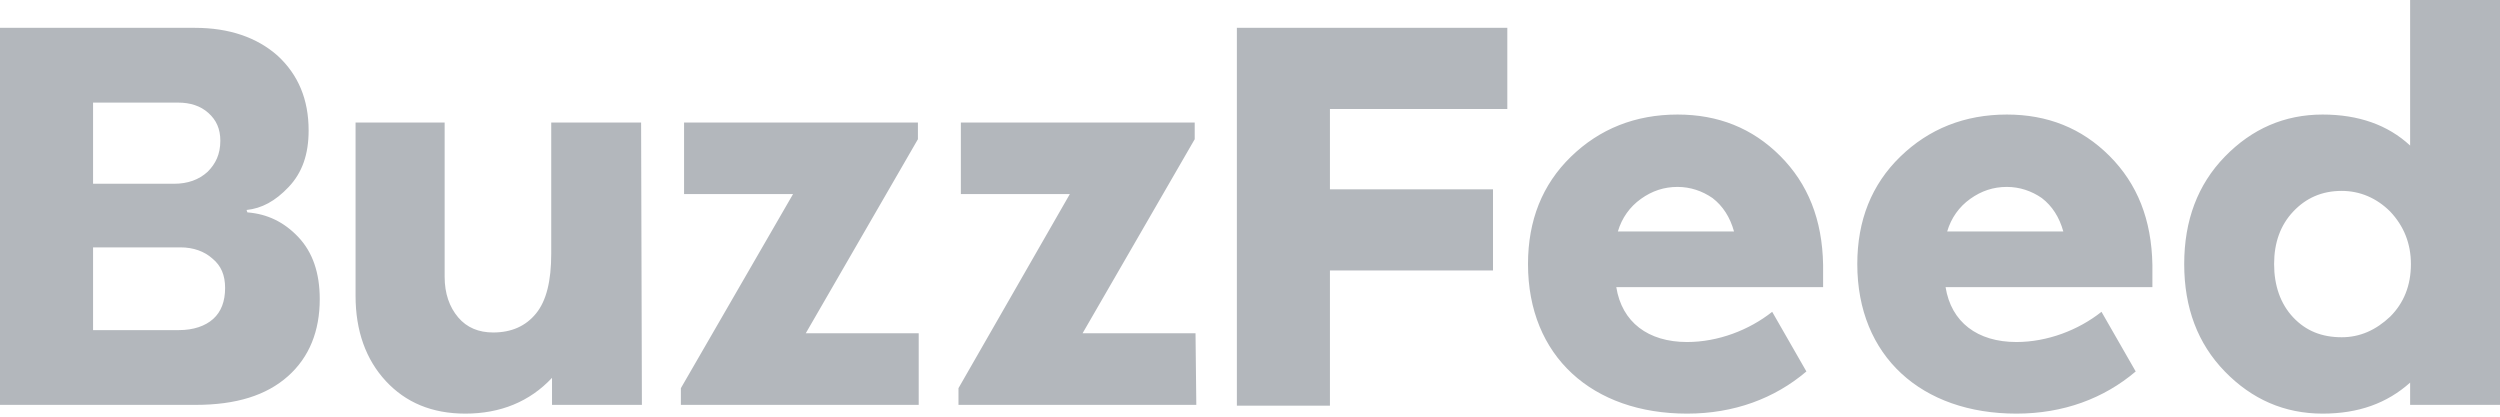
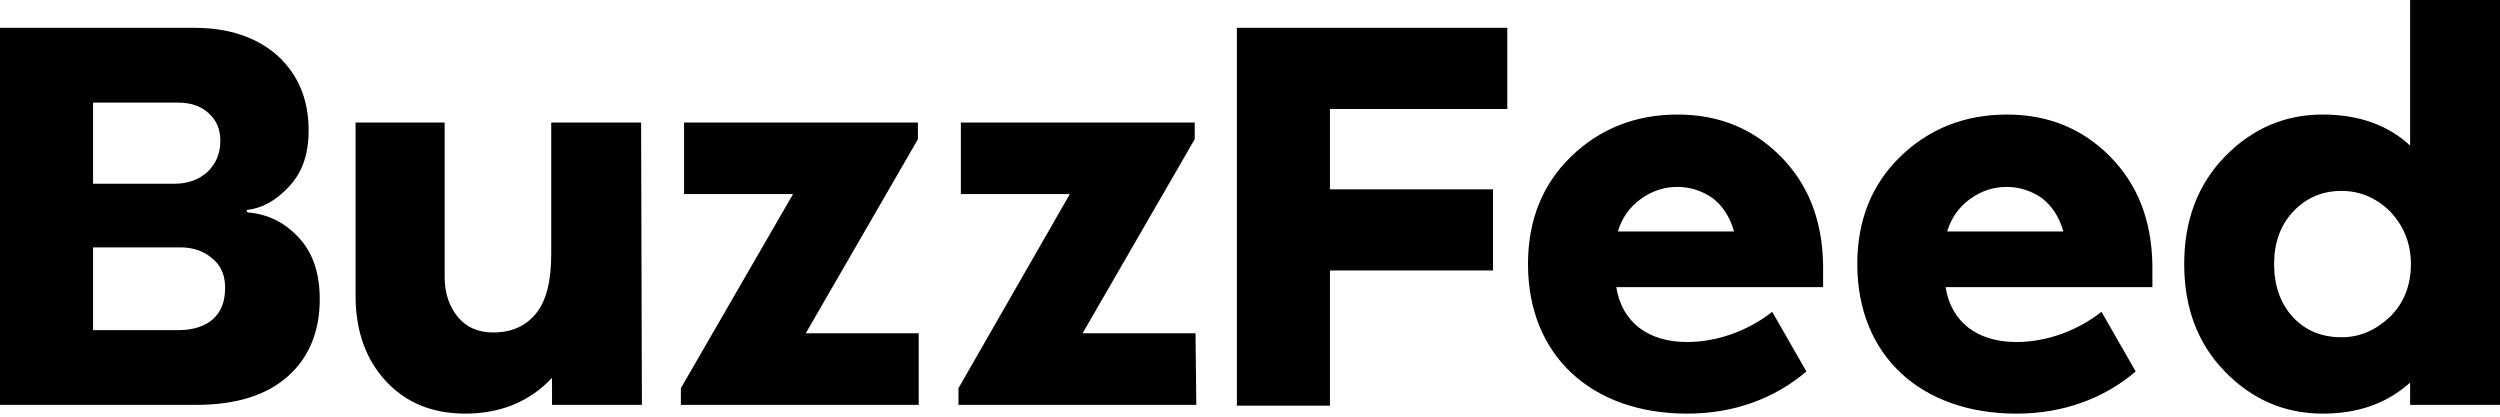
<svg xmlns="http://www.w3.org/2000/svg" width="120" height="20" viewBox="0 0 120 20" fill="none">
-   <path d="M11.874 10.194C12.829 10.27 13.63 10.652 14.318 11.378C15.005 12.103 15.348 13.096 15.348 14.356C15.348 15.883 14.852 17.143 13.821 18.059C12.79 18.976 11.339 19.434 9.392 19.434H0V1.336H9.354C10.996 1.336 12.332 1.794 13.325 2.673C14.318 3.589 14.814 4.773 14.814 6.262C14.814 7.407 14.508 8.285 13.859 8.972C13.21 9.66 12.561 10.003 11.836 10.079L11.874 10.194ZM4.467 8.82H8.361C9.011 8.82 9.545 8.629 9.965 8.247C10.347 7.865 10.576 7.407 10.576 6.758C10.576 6.185 10.385 5.765 10.003 5.422C9.621 5.078 9.125 4.925 8.552 4.925H4.467V8.82ZM8.591 15.845C9.278 15.845 9.85 15.654 10.232 15.31C10.614 14.967 10.805 14.47 10.805 13.821C10.805 13.21 10.614 12.752 10.194 12.409C9.812 12.065 9.278 11.874 8.667 11.874H4.467V15.845H8.591ZM30.811 19.434H26.497V18.136C25.428 19.281 24.015 19.854 22.335 19.854C20.732 19.854 19.472 19.319 18.517 18.288C17.563 17.257 17.067 15.883 17.067 14.203V5.88H21.343V13.287C21.343 14.088 21.572 14.738 21.992 15.234C22.412 15.73 22.984 15.959 23.672 15.959C24.55 15.959 25.237 15.654 25.733 15.043C26.23 14.432 26.459 13.478 26.459 12.179V5.88H30.773L30.811 19.434ZM44.136 19.434H32.682V18.632L38.066 9.316H32.835V5.88H44.06V6.682L38.676 15.998H44.098V19.434H44.136ZM57.423 19.434H46.007V18.632L51.352 9.316H46.121V5.88H57.346V6.682L51.963 15.998H57.385L57.423 19.434ZM63.837 9.087H71.664V12.981H63.837V19.472H59.37V1.336H72.351V5.231H63.837V9.087ZM103.315 13.783H93.388C93.656 15.463 94.916 16.417 96.787 16.417C98.275 16.417 99.764 15.845 100.872 14.967L102.514 17.83C100.986 19.128 99.039 19.854 96.787 19.854C92.243 19.854 89.15 17.105 89.15 12.676C89.15 10.576 89.838 8.858 91.212 7.521C92.587 6.185 94.305 5.498 96.328 5.498C98.275 5.498 99.917 6.147 101.254 7.483C102.59 8.82 103.277 10.538 103.315 12.714V13.783ZM94.572 9.545C94.037 9.927 93.656 10.461 93.465 11.11H99.039C98.848 10.423 98.505 9.889 98.008 9.507C97.512 9.163 96.939 8.972 96.328 8.972C95.679 8.972 95.107 9.163 94.572 9.545ZM87.509 13.783H77.582C77.849 15.463 79.109 16.417 80.98 16.417C82.469 16.417 83.958 15.845 85.065 14.967L86.707 17.83C85.18 19.128 83.233 19.854 80.98 19.854C76.436 19.854 73.344 17.105 73.344 12.676C73.344 10.576 74.031 8.858 75.406 7.521C76.78 6.185 78.498 5.498 80.522 5.498C82.469 5.498 84.111 6.147 85.447 7.483C86.783 8.82 87.471 10.538 87.509 12.714V13.783ZM78.766 9.545C78.231 9.927 77.849 10.461 77.658 11.11H83.233C83.042 10.423 82.698 9.889 82.202 9.507C81.705 9.163 81.133 8.972 80.522 8.972C79.873 8.972 79.3 9.163 78.766 9.545ZM120 19.434H115.686V18.365C114.578 19.357 113.204 19.854 111.486 19.854C109.653 19.854 108.088 19.166 106.79 17.83C105.492 16.494 104.842 14.776 104.842 12.676C104.842 10.576 105.492 8.858 106.79 7.521C108.088 6.185 109.653 5.498 111.486 5.498C113.204 5.498 114.617 5.994 115.686 6.987V0H120V19.434ZM114.731 15.196C115.38 14.547 115.724 13.707 115.724 12.676C115.724 11.683 115.38 10.843 114.731 10.156C114.082 9.507 113.28 9.163 112.402 9.163C111.448 9.163 110.684 9.507 110.073 10.156C109.462 10.805 109.157 11.645 109.157 12.676C109.157 13.707 109.462 14.585 110.073 15.234C110.684 15.883 111.448 16.188 112.402 16.188C113.28 16.188 114.044 15.845 114.731 15.196Z" fill="#B3B7BC" />
+   <path d="M11.874 10.194C12.829 10.27 13.63 10.652 14.318 11.378C15.005 12.103 15.348 13.096 15.348 14.356C15.348 15.883 14.852 17.143 13.821 18.059C12.79 18.976 11.339 19.434 9.392 19.434H0V1.336H9.354C10.996 1.336 12.332 1.794 13.325 2.673C14.318 3.589 14.814 4.773 14.814 6.262C14.814 7.407 14.508 8.285 13.859 8.972C13.21 9.66 12.561 10.003 11.836 10.079L11.874 10.194ZM4.467 8.82H8.361C9.011 8.82 9.545 8.629 9.965 8.247C10.347 7.865 10.576 7.407 10.576 6.758C10.576 6.185 10.385 5.765 10.003 5.422C9.621 5.078 9.125 4.925 8.552 4.925H4.467V8.82ZM8.591 15.845C9.278 15.845 9.85 15.654 10.232 15.31C10.614 14.967 10.805 14.47 10.805 13.821C10.805 13.21 10.614 12.752 10.194 12.409C9.812 12.065 9.278 11.874 8.667 11.874H4.467V15.845H8.591ZM30.811 19.434H26.497V18.136C25.428 19.281 24.015 19.854 22.335 19.854C20.732 19.854 19.472 19.319 18.517 18.288C17.563 17.257 17.067 15.883 17.067 14.203V5.88H21.343V13.287C21.343 14.088 21.572 14.738 21.992 15.234C22.412 15.73 22.984 15.959 23.672 15.959C24.55 15.959 25.237 15.654 25.733 15.043C26.23 14.432 26.459 13.478 26.459 12.179V5.88H30.773L30.811 19.434ZM44.136 19.434H32.682V18.632L38.066 9.316H32.835V5.88H44.06V6.682L38.676 15.998H44.098V19.434H44.136ZM57.423 19.434H46.007V18.632L51.352 9.316H46.121V5.88H57.346V6.682L51.963 15.998H57.385L57.423 19.434ZM63.837 9.087H71.664V12.981H63.837V19.472H59.37V1.336H72.351V5.231H63.837V9.087ZM103.315 13.783H93.388C93.656 15.463 94.916 16.417 96.787 16.417C98.275 16.417 99.764 15.845 100.872 14.967L102.514 17.83C100.986 19.128 99.039 19.854 96.787 19.854C92.243 19.854 89.15 17.105 89.15 12.676C89.15 10.576 89.838 8.858 91.212 7.521C92.587 6.185 94.305 5.498 96.328 5.498C98.275 5.498 99.917 6.147 101.254 7.483C102.59 8.82 103.277 10.538 103.315 12.714V13.783ZM94.572 9.545C94.037 9.927 93.656 10.461 93.465 11.11H99.039C98.848 10.423 98.505 9.889 98.008 9.507C97.512 9.163 96.939 8.972 96.328 8.972C95.679 8.972 95.107 9.163 94.572 9.545ZM87.509 13.783H77.582C77.849 15.463 79.109 16.417 80.98 16.417C82.469 16.417 83.958 15.845 85.065 14.967L86.707 17.83C85.18 19.128 83.233 19.854 80.98 19.854C76.436 19.854 73.344 17.105 73.344 12.676C73.344 10.576 74.031 8.858 75.406 7.521C76.78 6.185 78.498 5.498 80.522 5.498C82.469 5.498 84.111 6.147 85.447 7.483C86.783 8.82 87.471 10.538 87.509 12.714V13.783ZM78.766 9.545C78.231 9.927 77.849 10.461 77.658 11.11H83.233C83.042 10.423 82.698 9.889 82.202 9.507C81.705 9.163 81.133 8.972 80.522 8.972C79.873 8.972 79.3 9.163 78.766 9.545ZM120 19.434H115.686V18.365C114.578 19.357 113.204 19.854 111.486 19.854C109.653 19.854 108.088 19.166 106.79 17.83C105.492 16.494 104.842 14.776 104.842 12.676C104.842 10.576 105.492 8.858 106.79 7.521C108.088 6.185 109.653 5.498 111.486 5.498C113.204 5.498 114.617 5.994 115.686 6.987V0H120V19.434ZM114.731 15.196C115.38 14.547 115.724 13.707 115.724 12.676C115.724 11.683 115.38 10.843 114.731 10.156C114.082 9.507 113.28 9.163 112.402 9.163C111.448 9.163 110.684 9.507 110.073 10.156C109.462 10.805 109.157 11.645 109.157 12.676C109.157 13.707 109.462 14.585 110.073 15.234C110.684 15.883 111.448 16.188 112.402 16.188C113.28 16.188 114.044 15.845 114.731 15.196Z" fill="currentColor" />
</svg>
